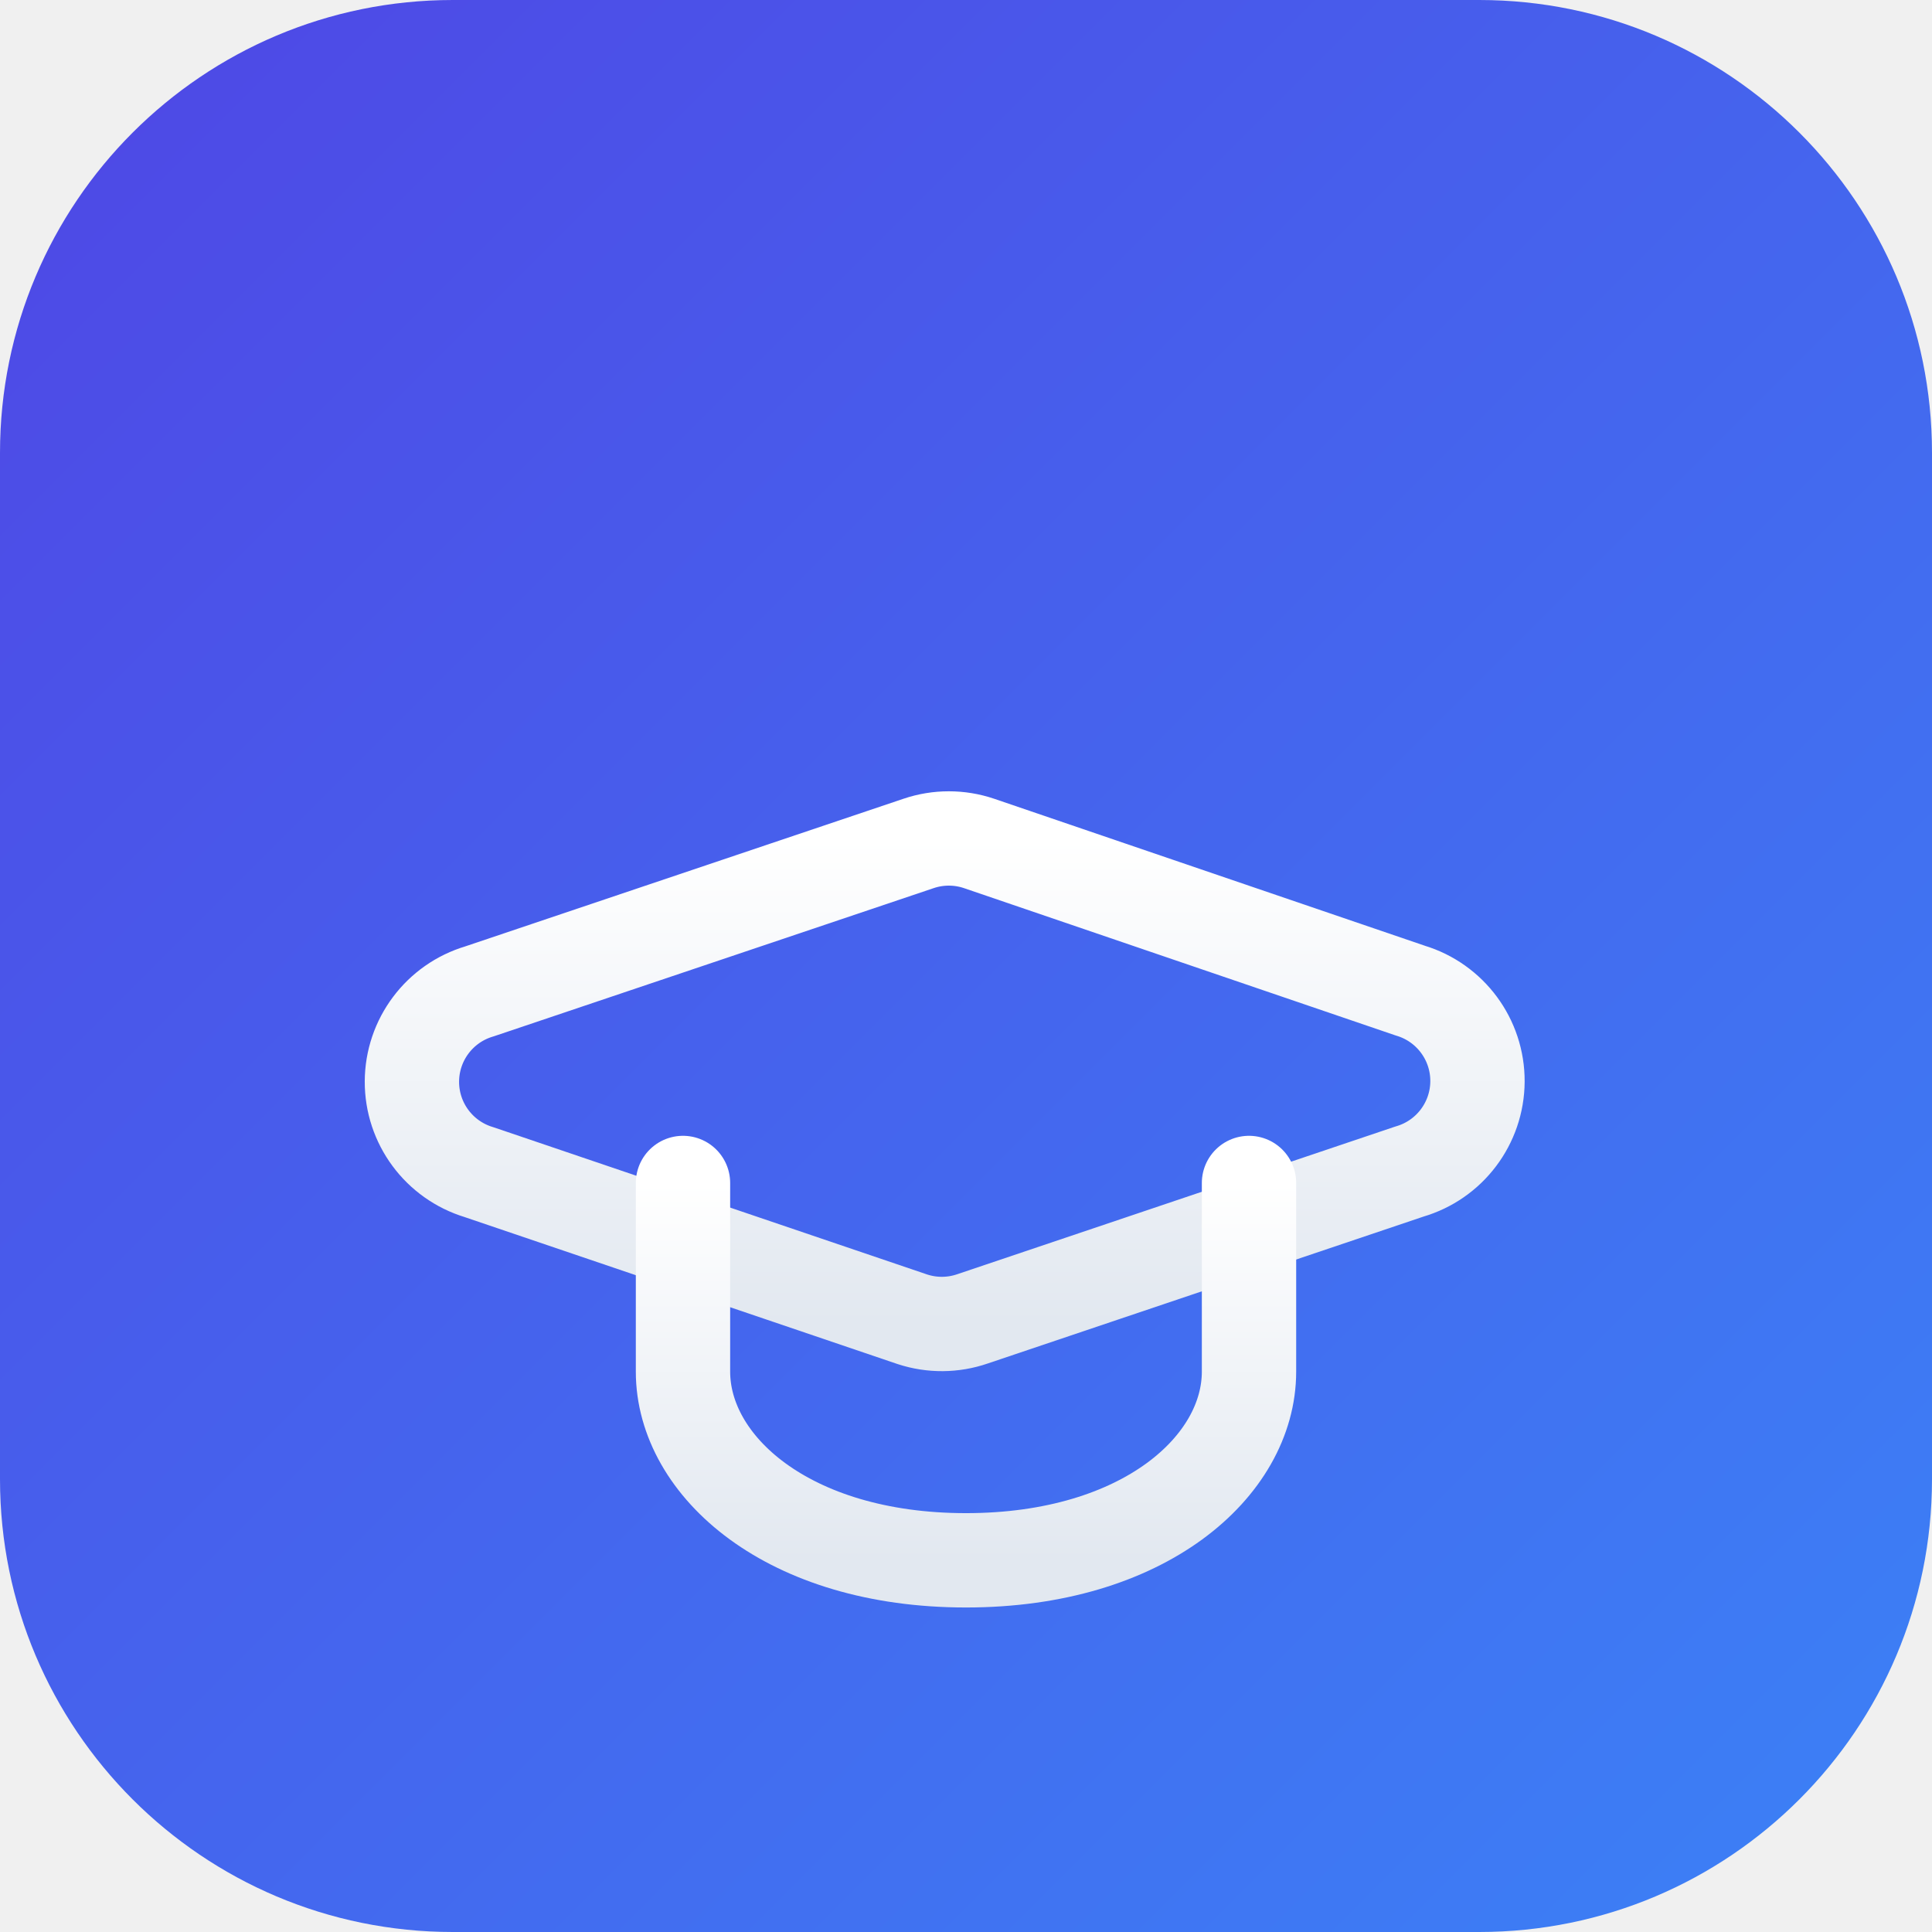
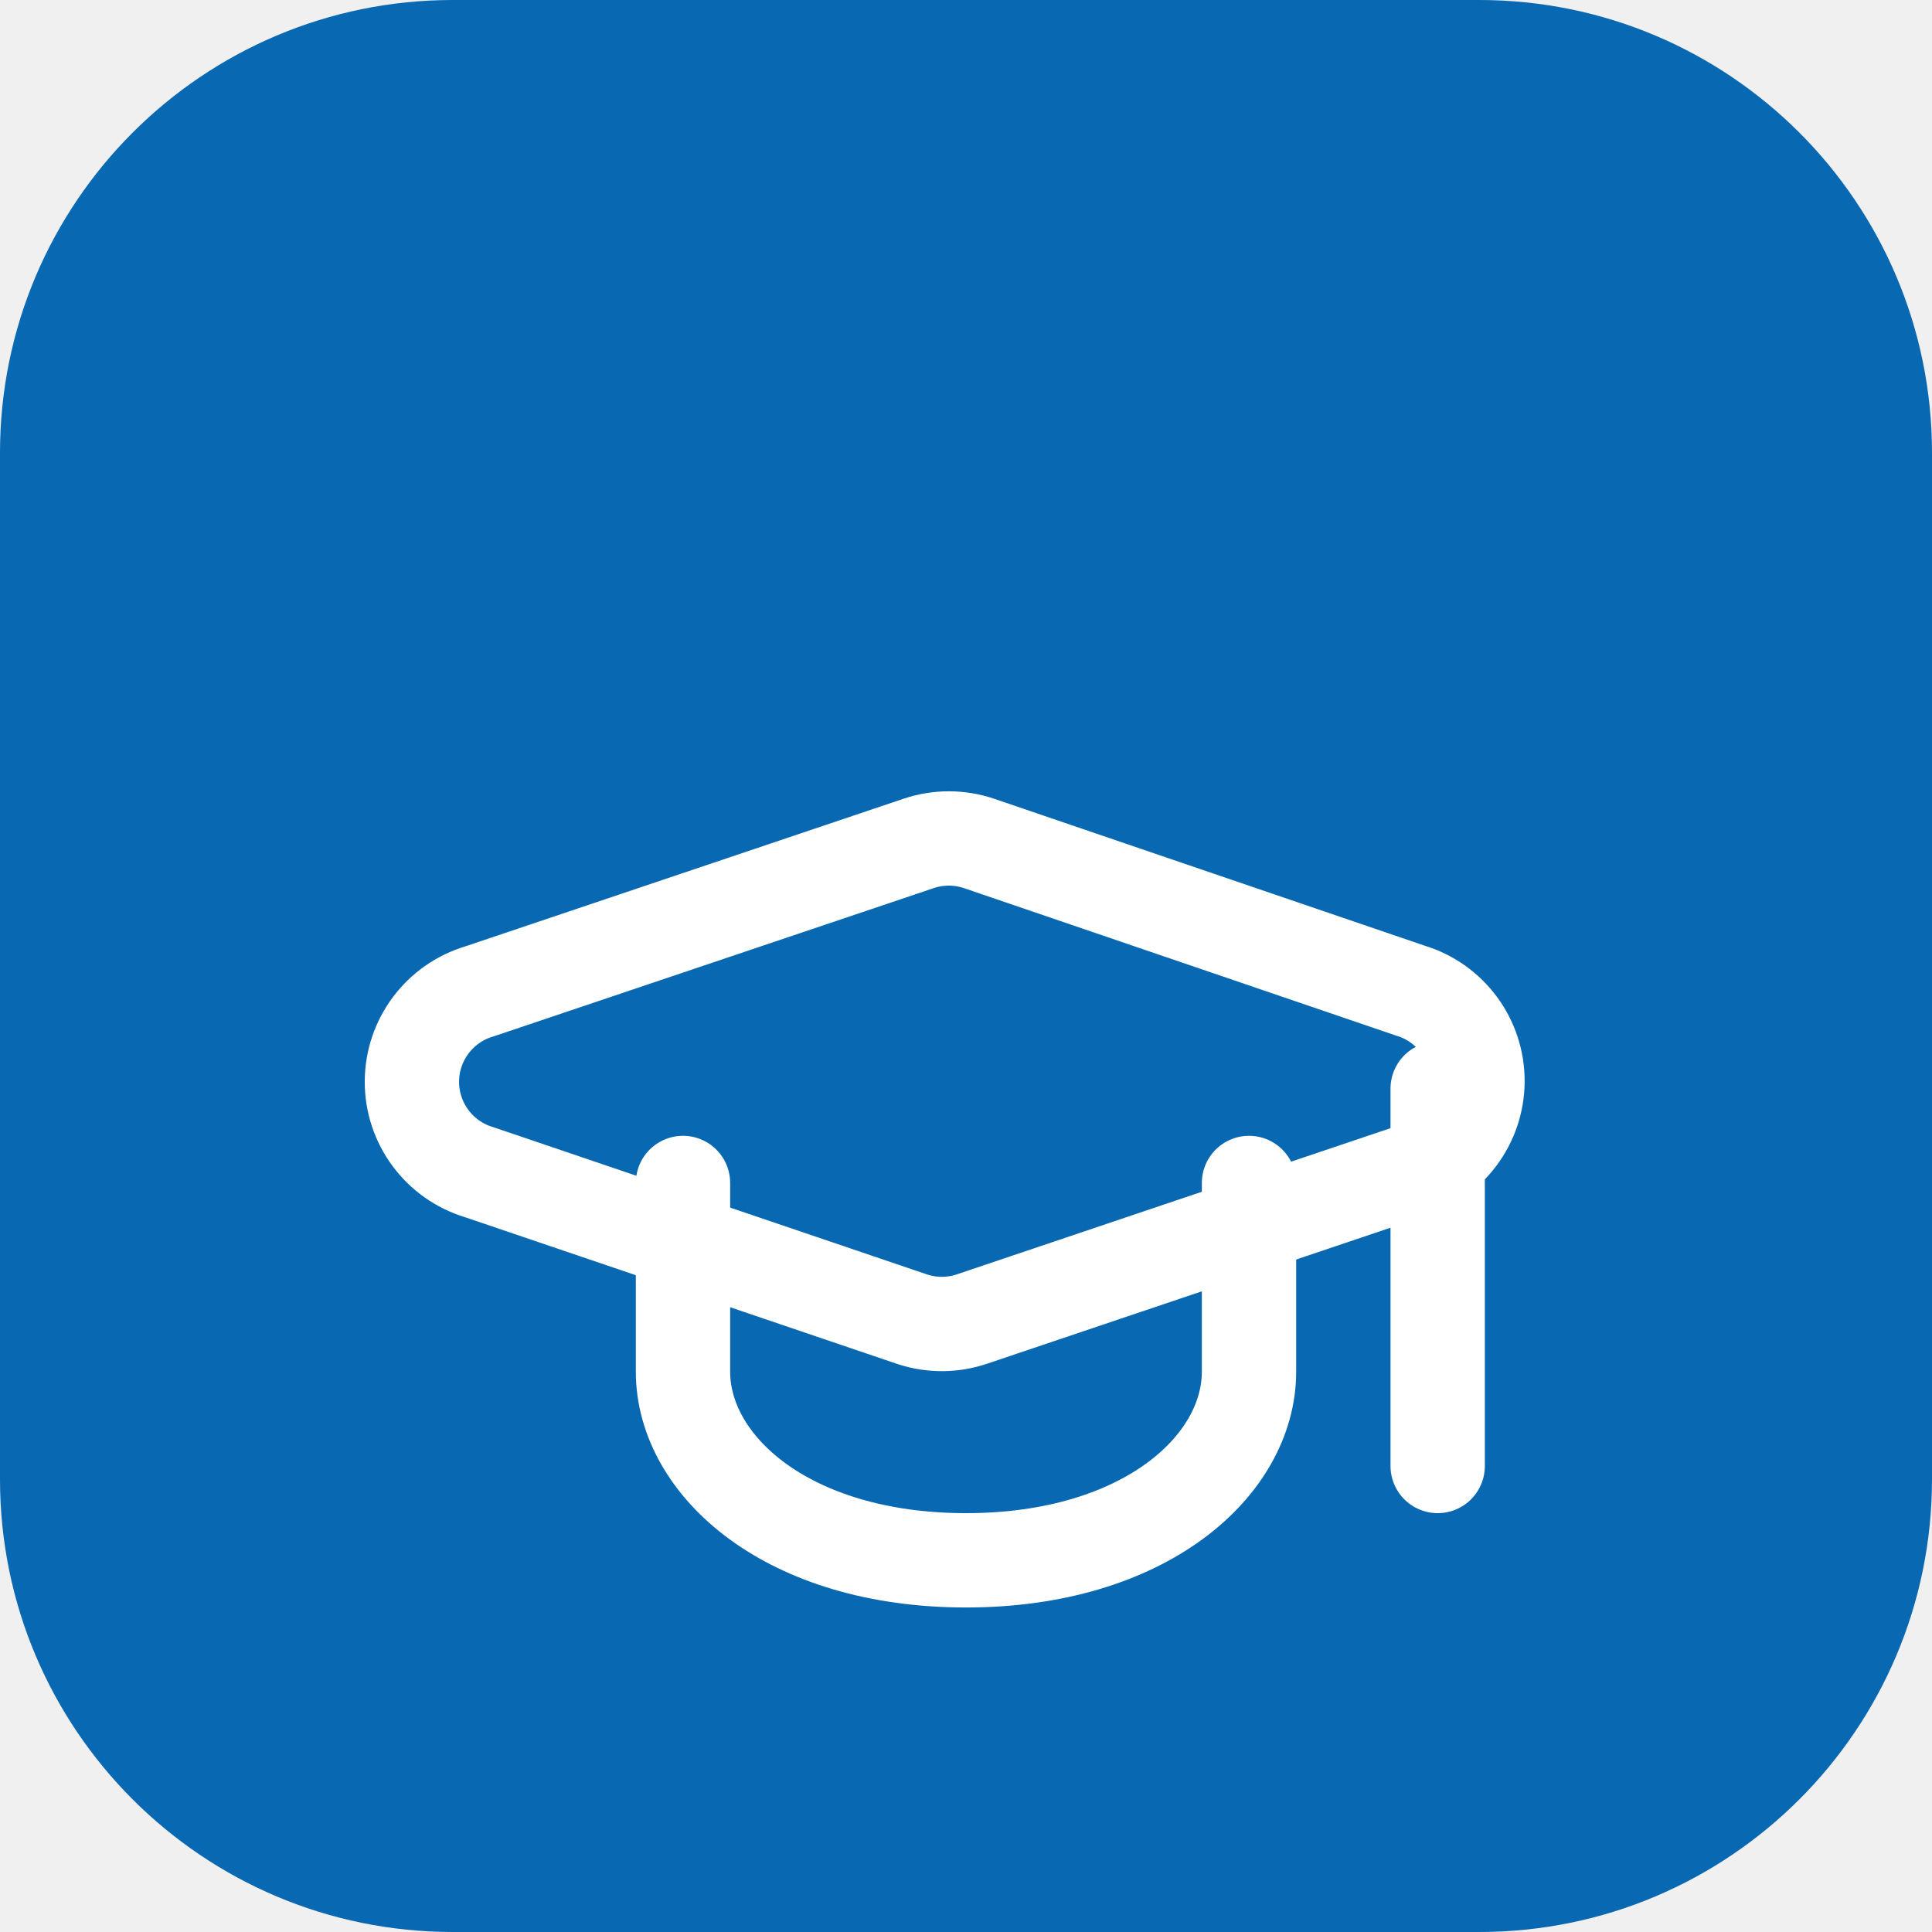
<svg xmlns="http://www.w3.org/2000/svg" viewBox="0 0 512 512">
-   <defs>
-     <linearGradient id="bg" x1="0%" y1="0%" x2="100%" y2="100%">
-       <stop offset="0%" stop-color="#4f46e5" />
-       <stop offset="100%" stop-color="#3b82f6" />
-     </linearGradient>
-     <linearGradient id="icon" x1="0%" y1="0%" x2="0%" y2="100%">
-       <stop offset="0%" stop-color="#ffffff" />
-       <stop offset="100%" stop-color="#e2e8f0" />
-     </linearGradient>
-   </defs>
-   <rect width="512" height="512" rx="120" fill="url(#bg)" />
-   <g transform="translate(106, 126) scale(12.5)" stroke="url(#icon)" stroke-width="2" stroke-linecap="round" stroke-linejoin="round" fill="none">
+   <rect width="512" height="512" rx="120" fill="#0868b2" />
+   <g transform="translate(106, 126) scale(12.5)" stroke="#ffffff" stroke-width="2" stroke-linecap="round" stroke-linejoin="round" fill="none">
    <path d="M21.42 10.922a2 2 0 0 1-.019 3.836l-9.261 3.122a2 2 0 0 1-1.276.01L1.674 14.77a2 2 0 0 1 .011-3.832l9.309-3.136a2 2 0 0 1 1.284 0l9.142 3.12Z" />
    <path d="M6 15v4c0 2 2.22 4 6 4s6-2 6-4v-4" />
    <path d="M22 13v8" />
  </g>
</svg>
